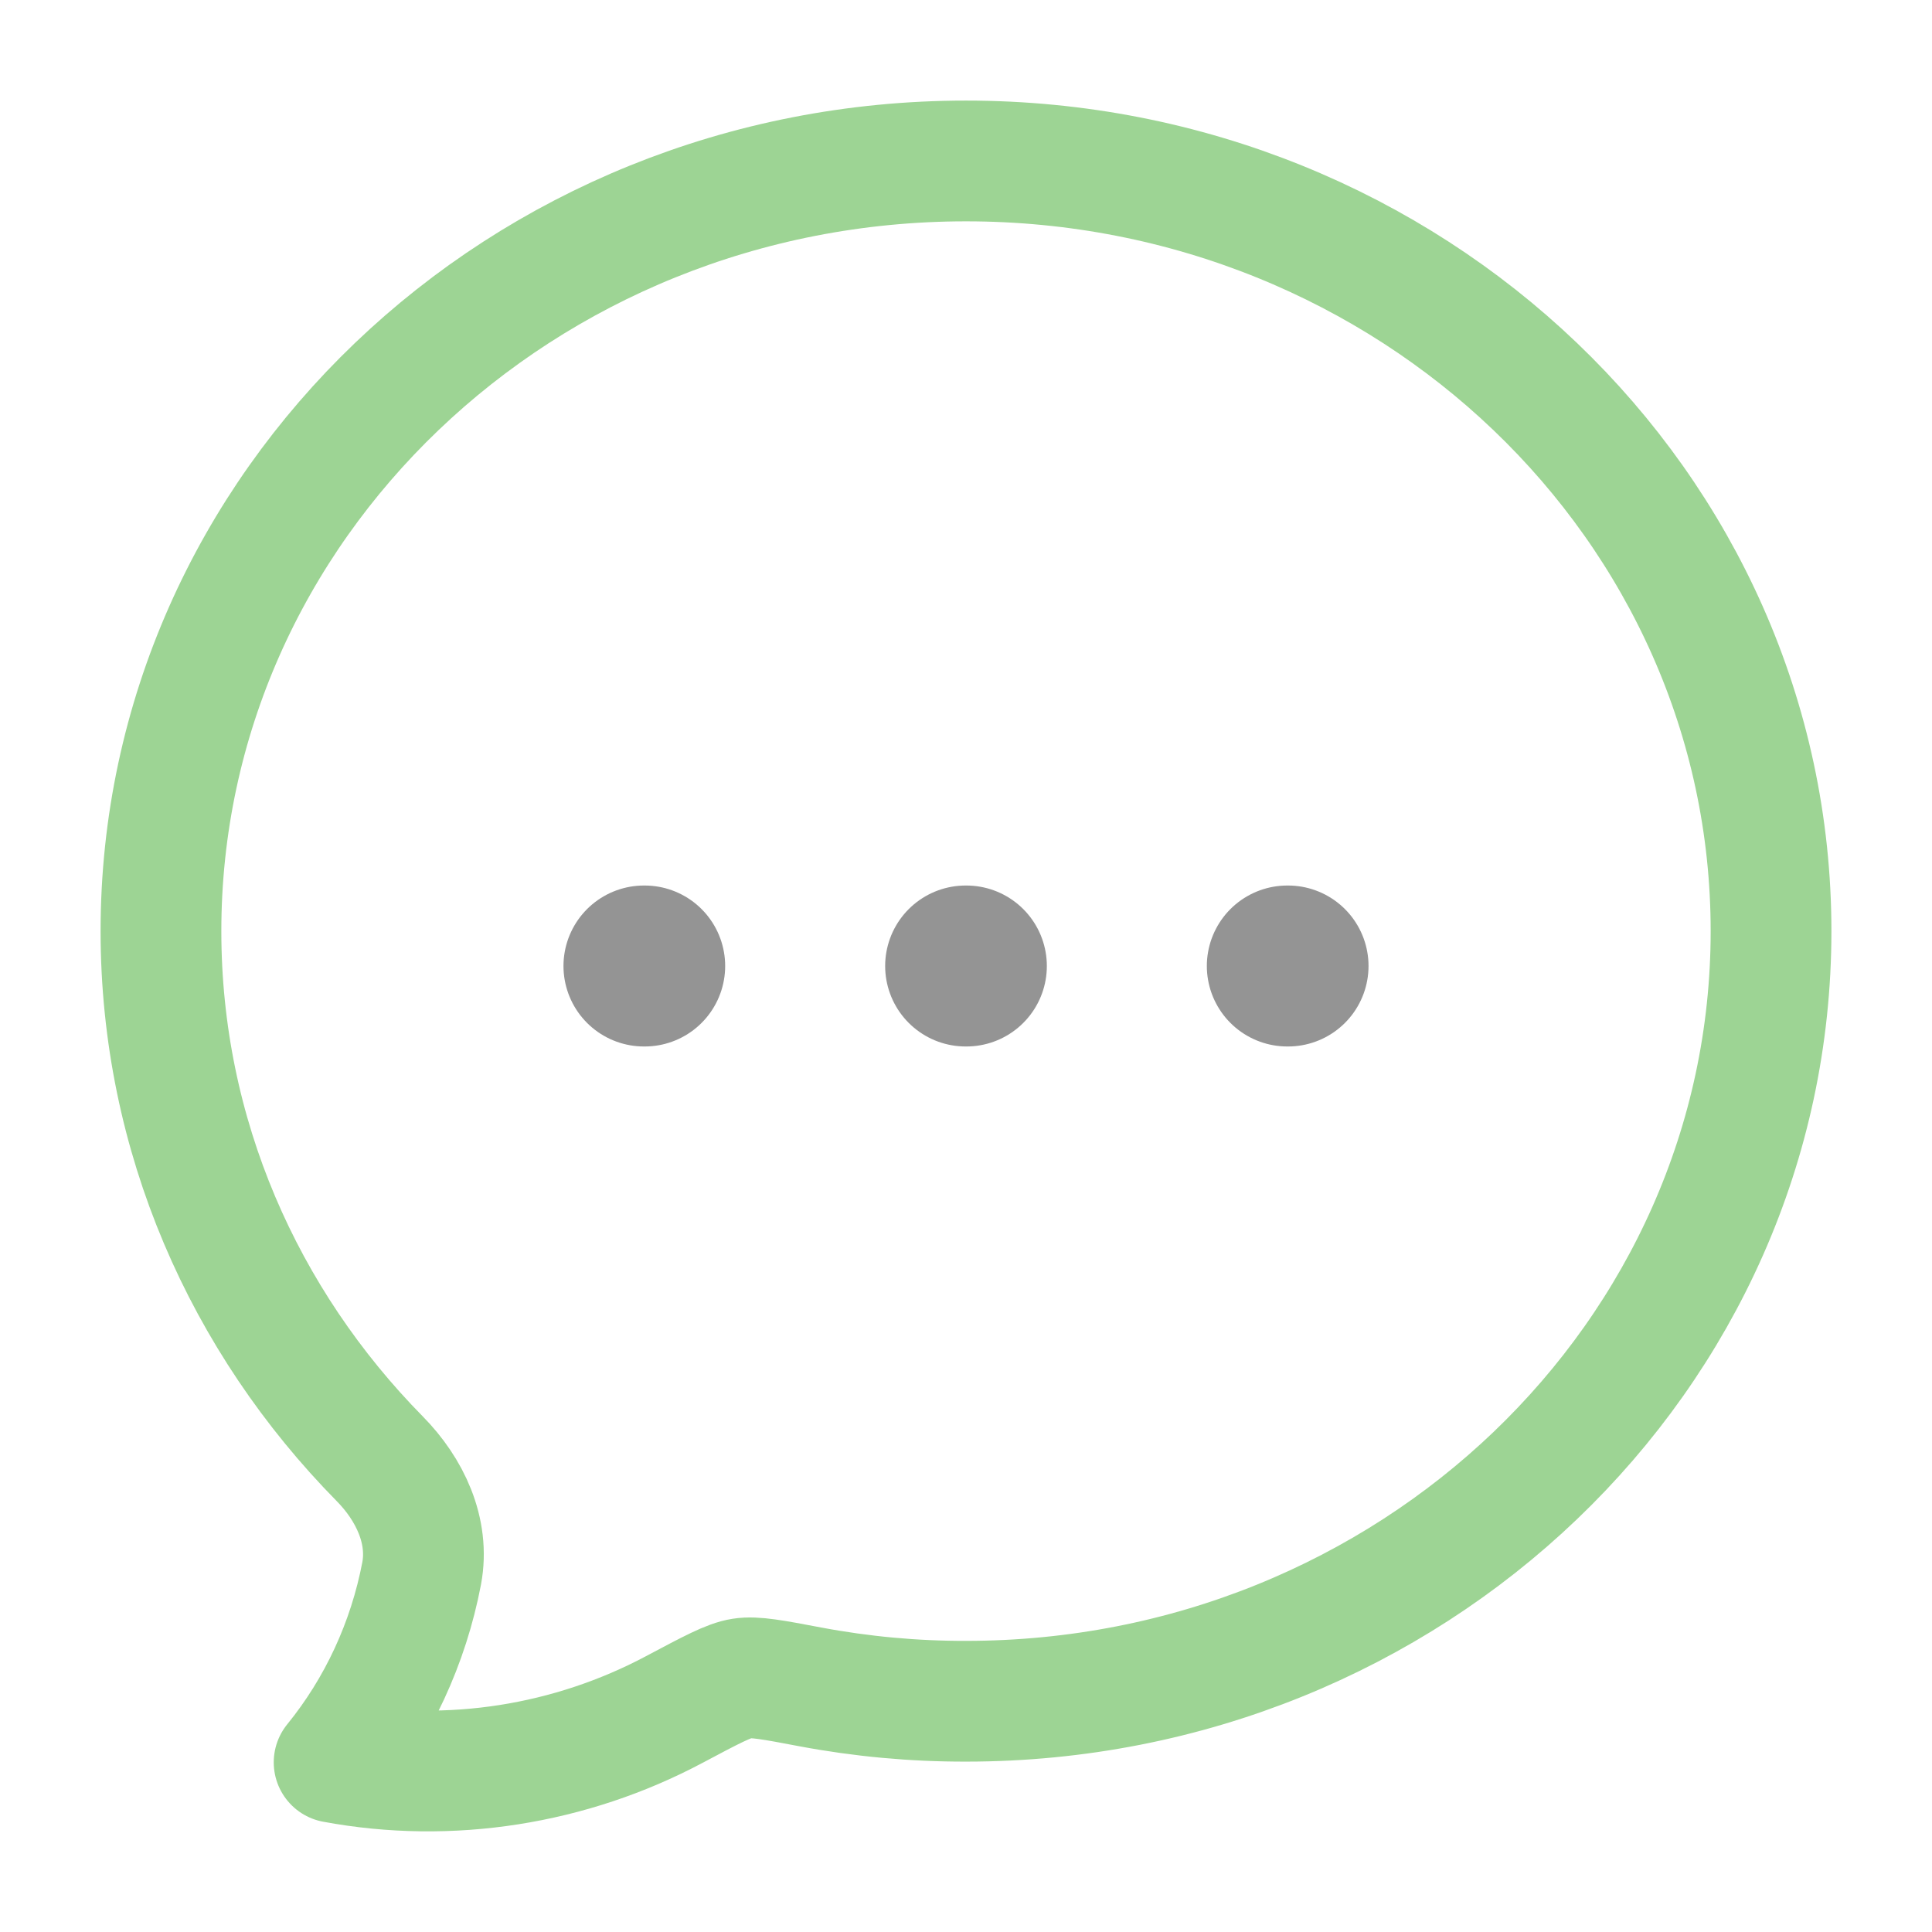
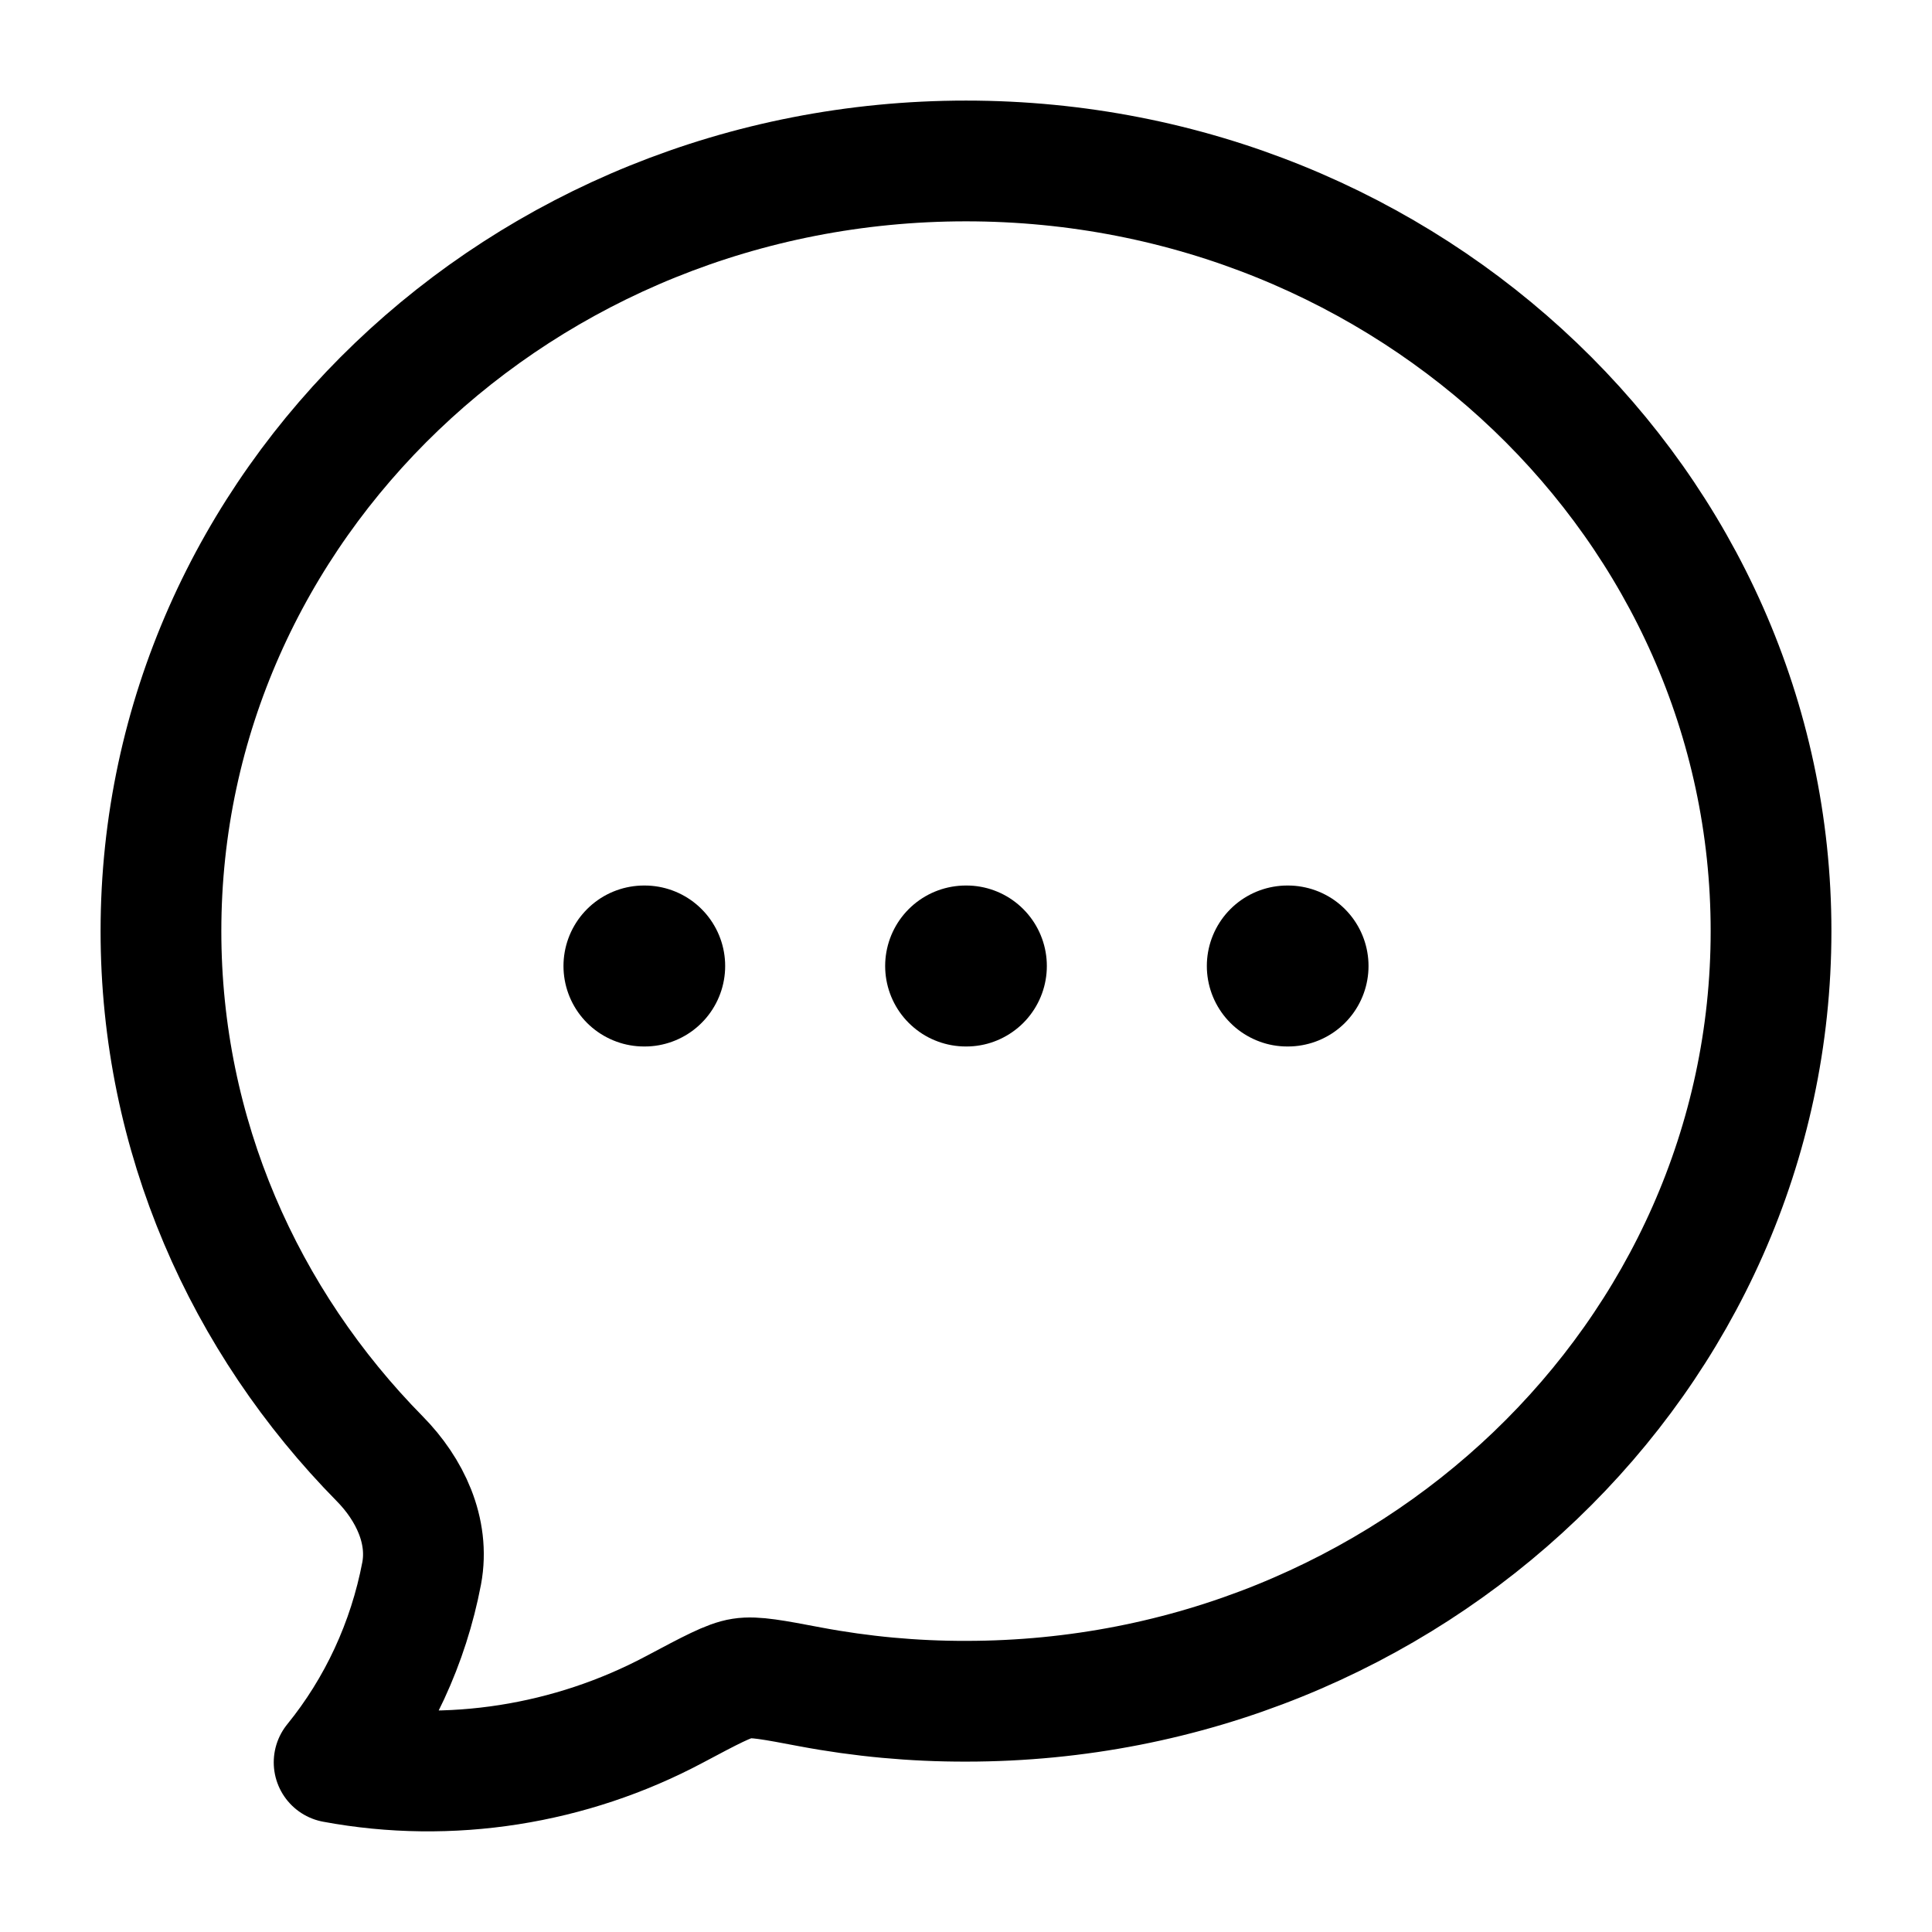
<svg xmlns="http://www.w3.org/2000/svg" viewBox="0 0 16 16" fill="none">
  <g id="bubble-chat">
-     <path id="Vector" d="M14.667 7.711C14.667 11.233 11.681 14.089 8 14.089C7.567 14.09 7.135 14.05 6.71 13.97C6.404 13.912 6.251 13.883 6.144 13.9C6.037 13.916 5.886 13.997 5.583 14.158C4.727 14.613 3.728 14.774 2.767 14.595C3.132 14.146 3.382 13.607 3.492 13.03C3.558 12.677 3.393 12.333 3.146 12.082C2.022 10.941 1.333 9.403 1.333 7.711C1.333 4.189 4.318 1.333 8 1.333C11.681 1.333 14.667 4.189 14.667 7.711Z" stroke="#9dd494" stroke-linejoin="round" />
-     <path id="Vector_2" d="M7.997 8H8.003M10.661 8H10.667M5.333 8H5.339" stroke="#949494" stroke-width="1.333" stroke-linecap="round" stroke-linejoin="round" />
+     <path id="Vector" d="M14.667 7.711C14.667 11.233 11.681 14.089 8 14.089C7.567 14.09 7.135 14.05 6.71 13.97C6.404 13.912 6.251 13.883 6.144 13.9C6.037 13.916 5.886 13.997 5.583 14.158C4.727 14.613 3.728 14.774 2.767 14.595C3.132 14.146 3.382 13.607 3.492 13.03C3.558 12.677 3.393 12.333 3.146 12.082C2.022 10.941 1.333 9.403 1.333 7.711C1.333 4.189 4.318 1.333 8 1.333C11.681 1.333 14.667 4.189 14.667 7.711Z" stroke="currentColor" stroke-linejoin="round" />
+     <path id="Vector_2" d="M7.997 8H8.003M10.661 8H10.667M5.333 8H5.339" stroke="currentColor" stroke-width="1.333" stroke-linecap="round" stroke-linejoin="round" />
  </g>
</svg>
